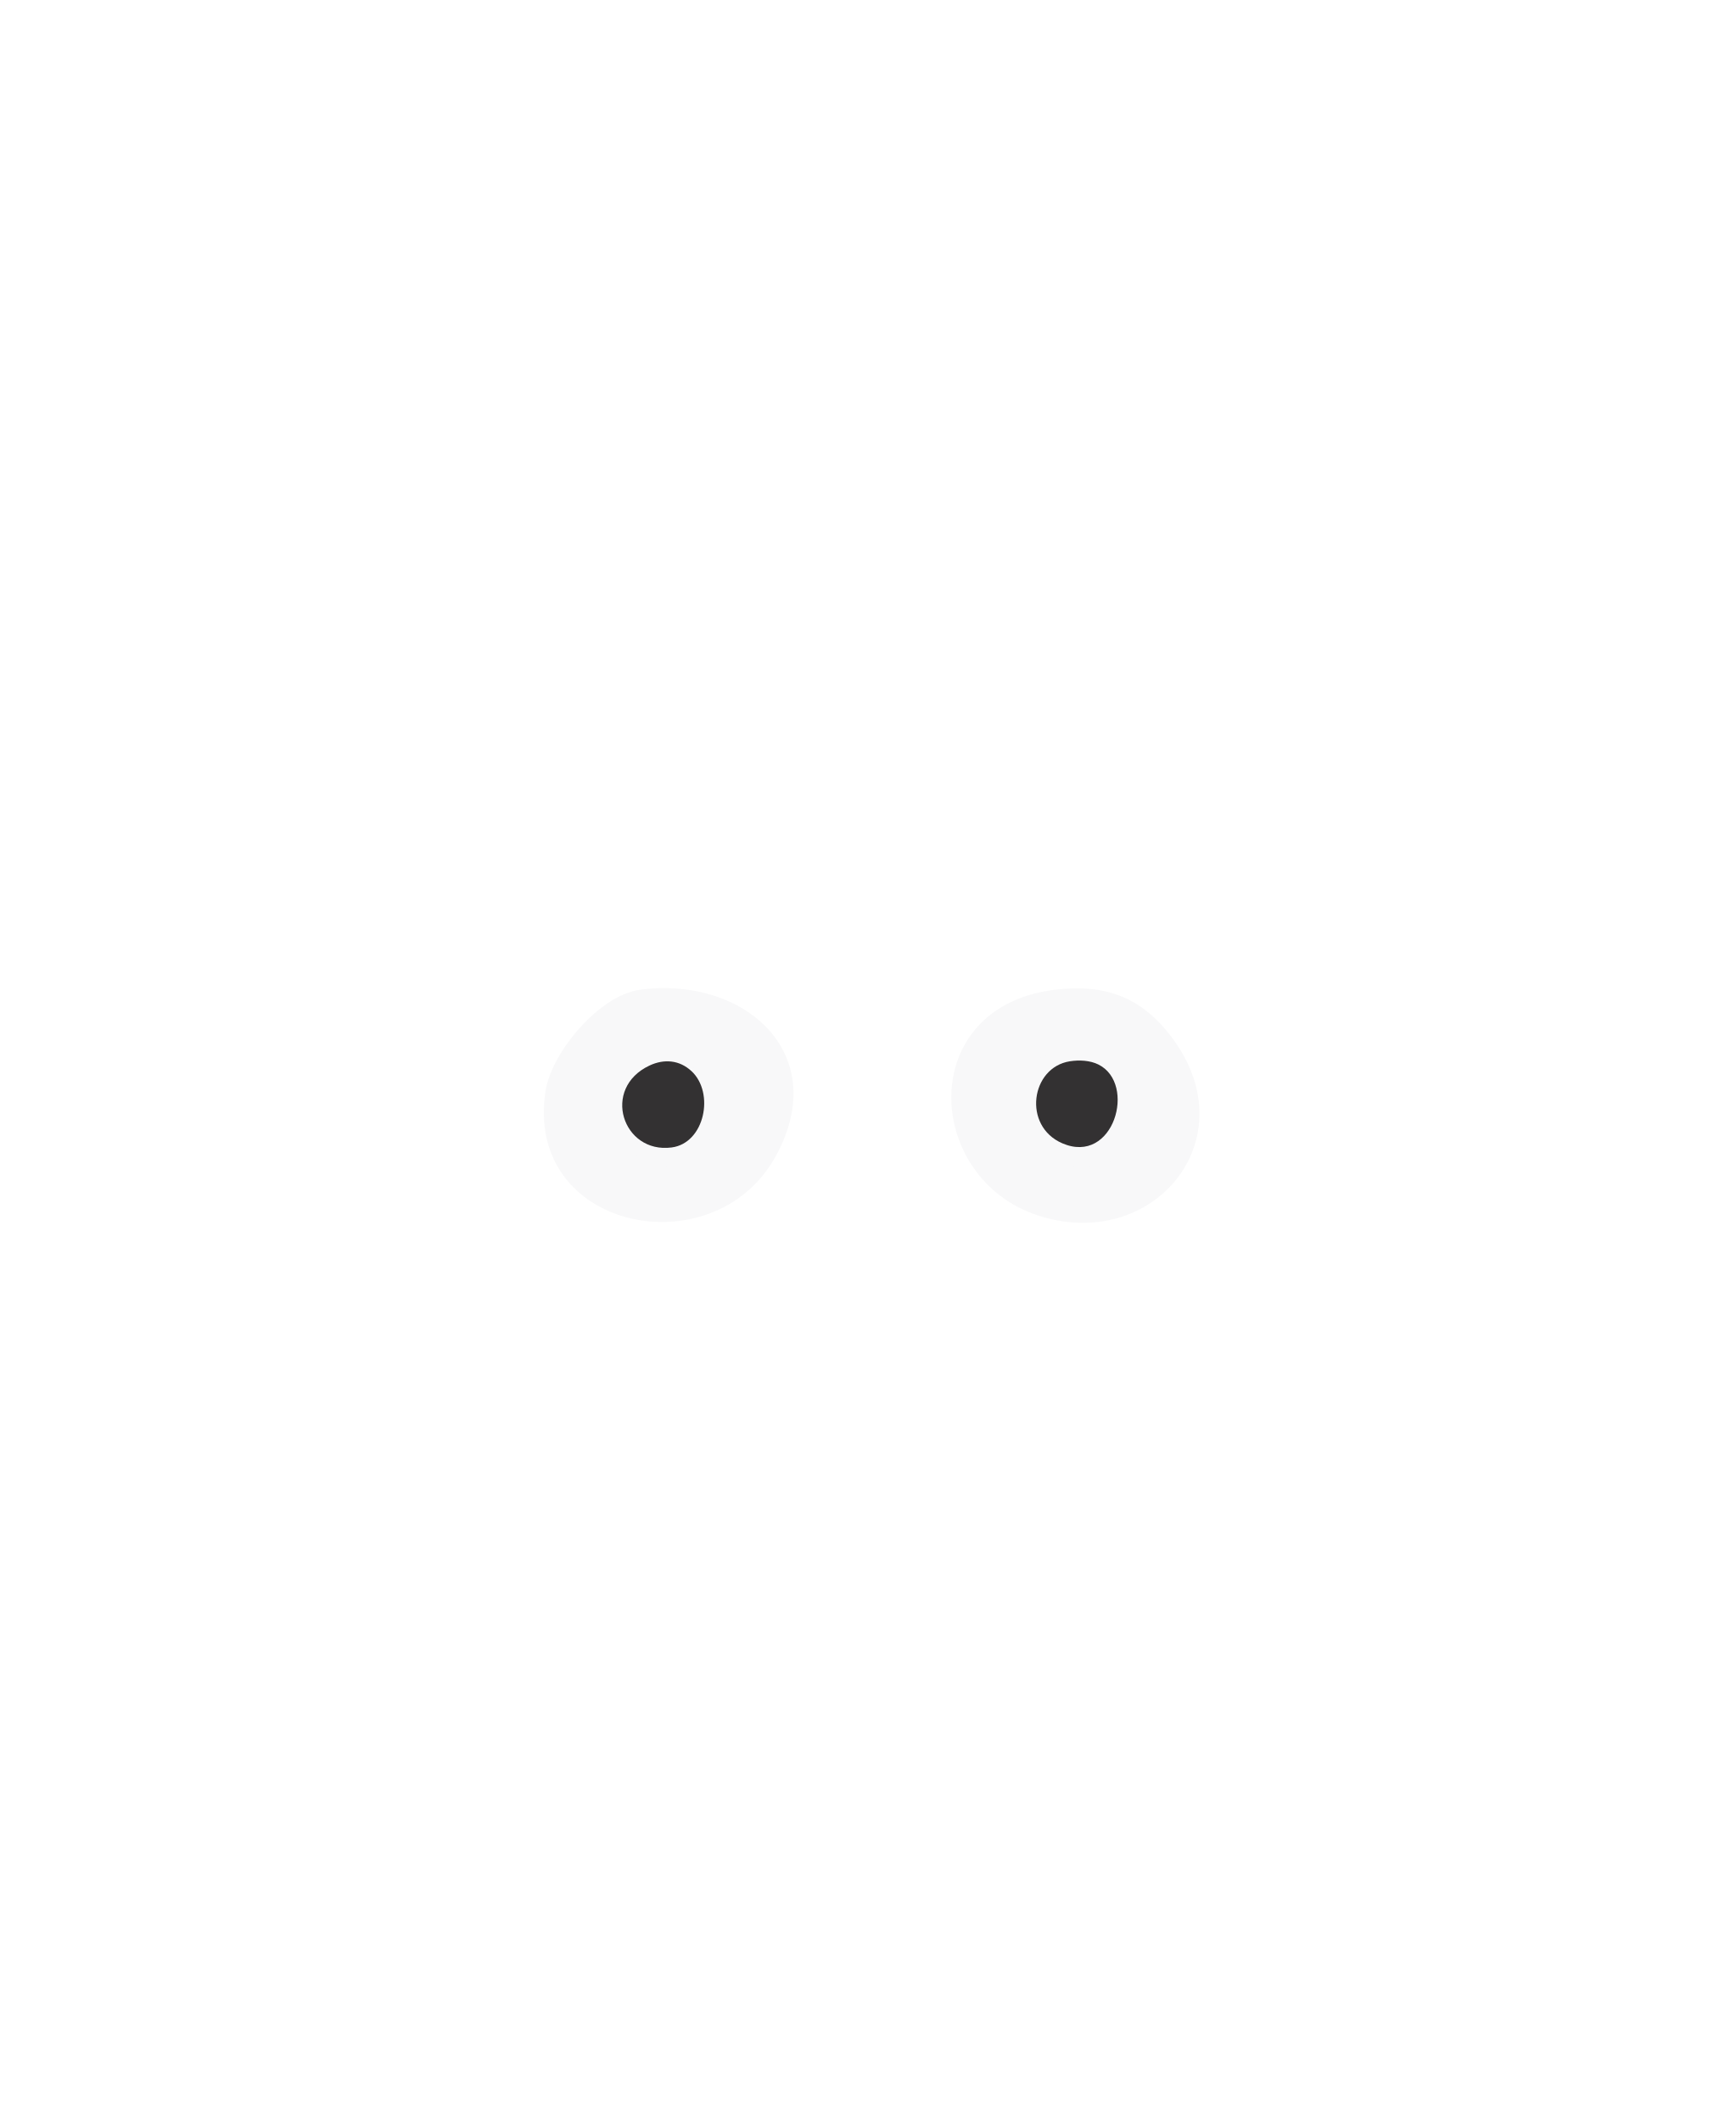
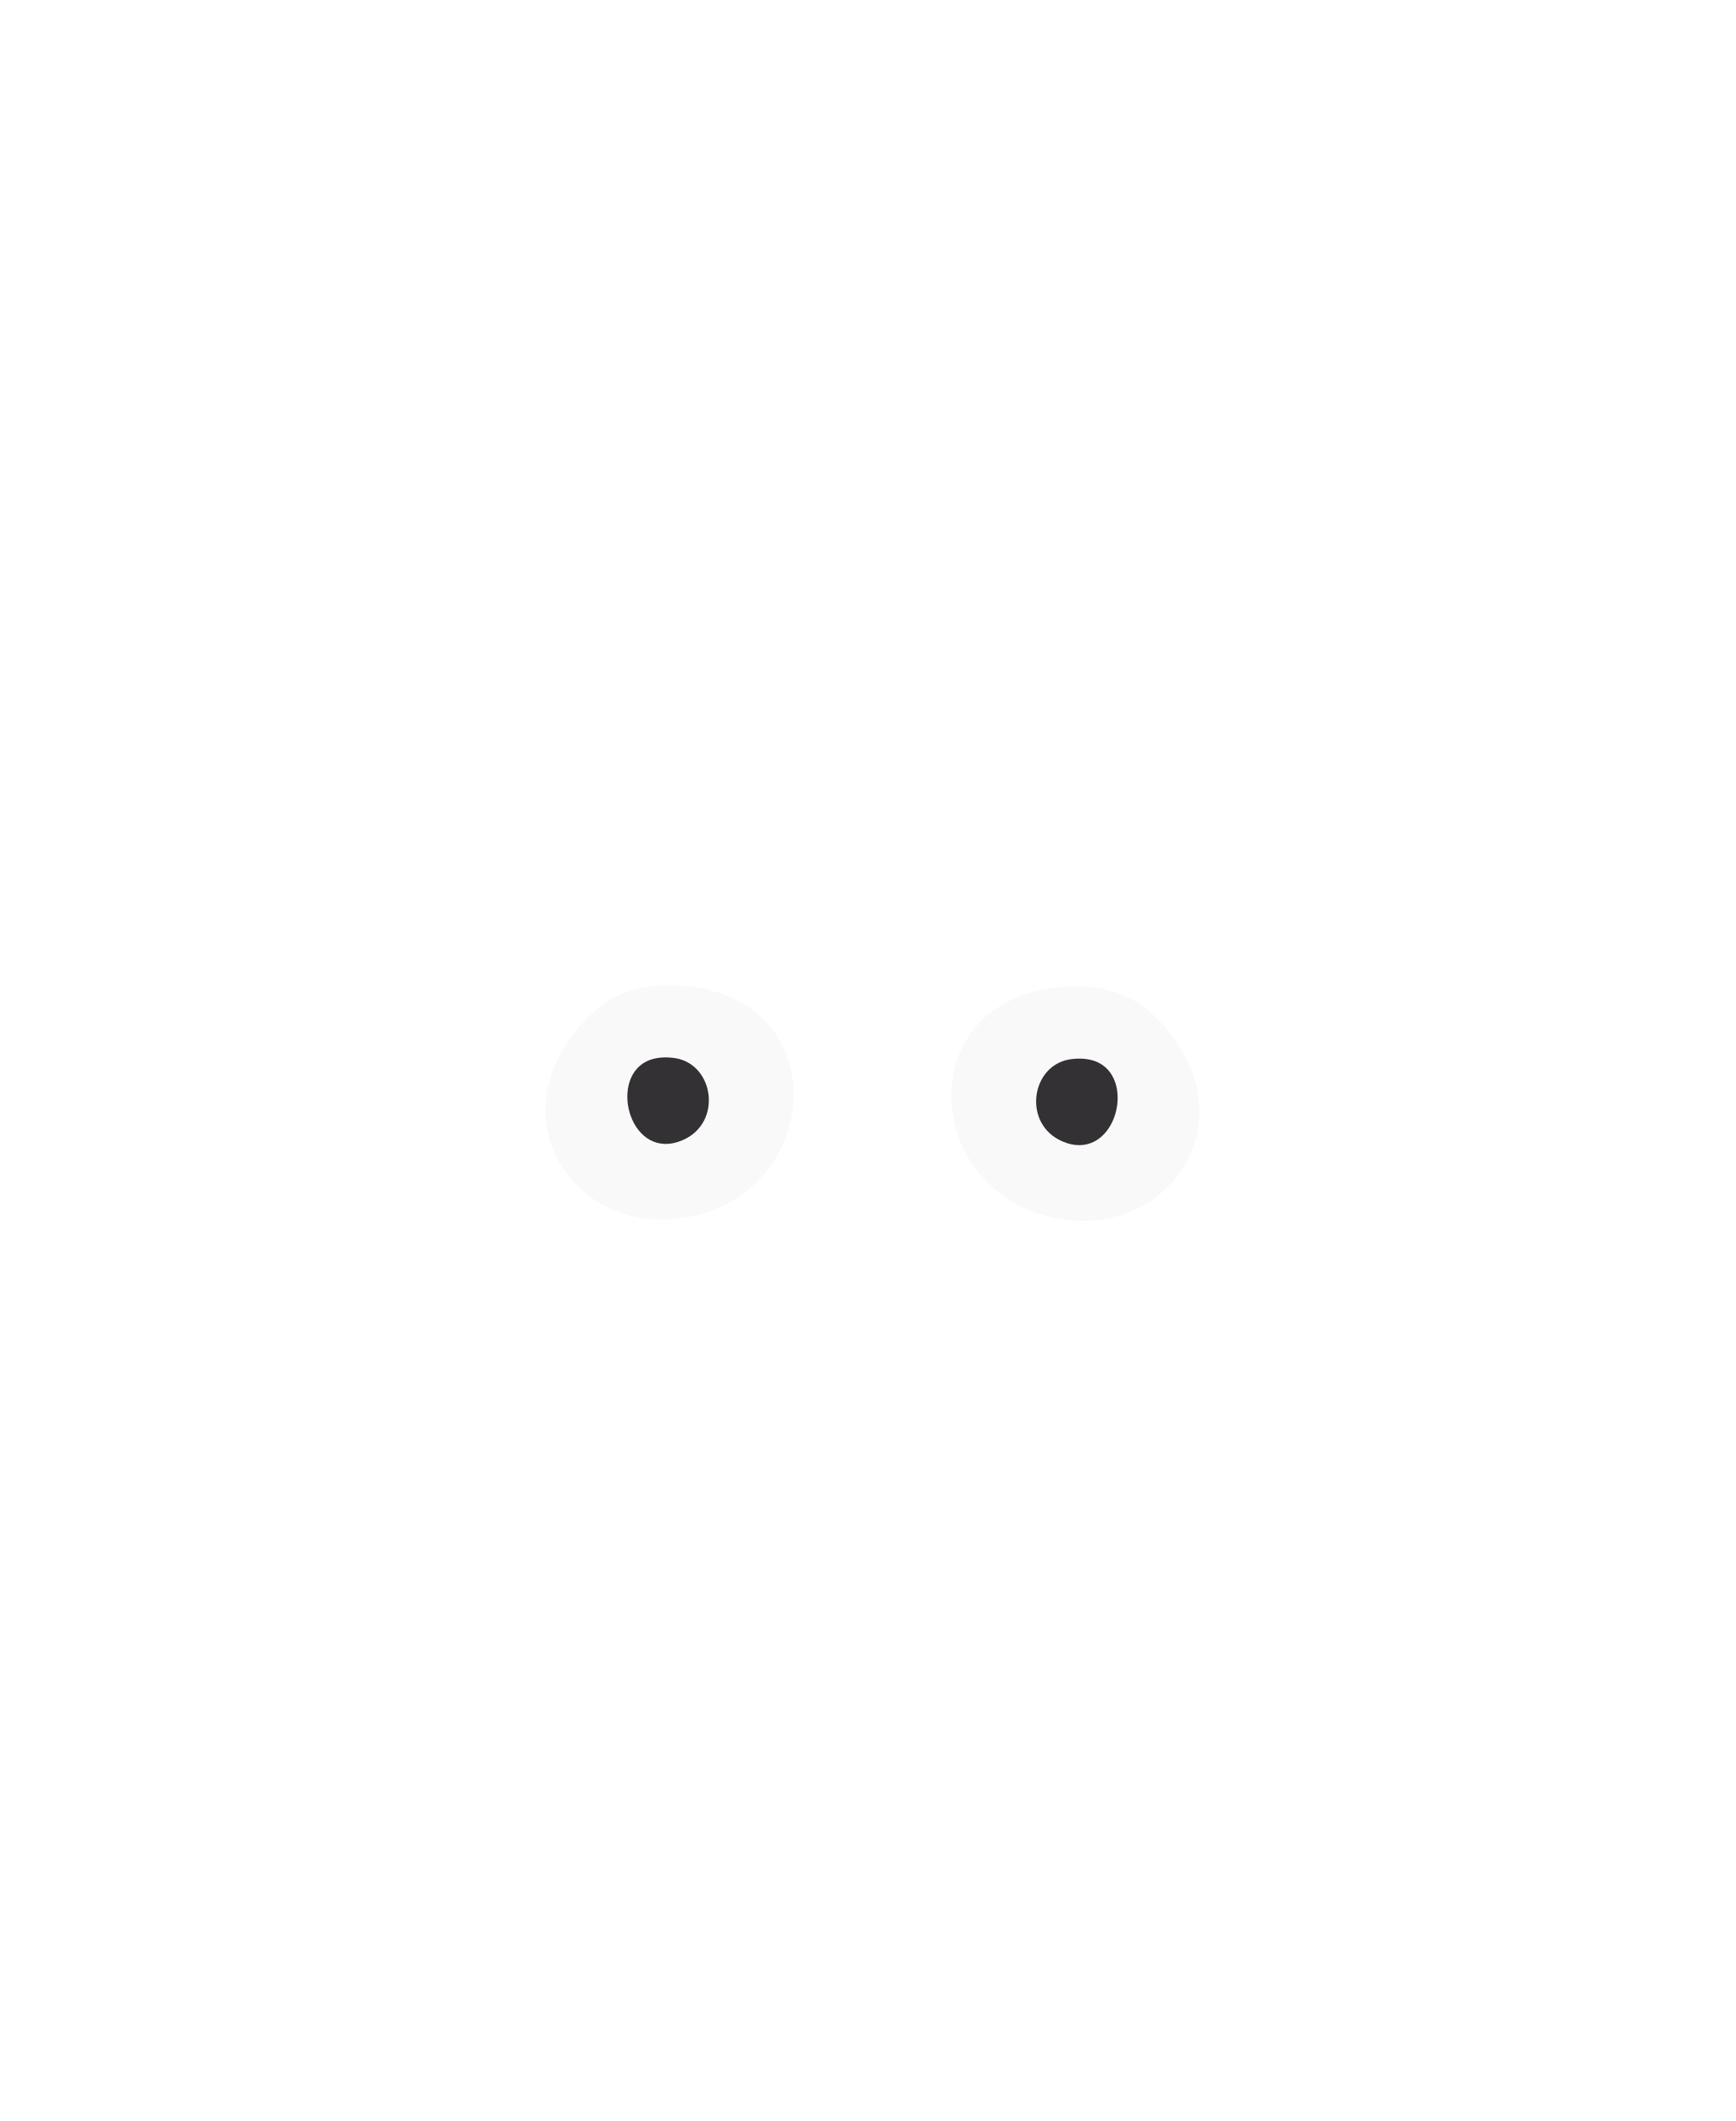
<svg xmlns="http://www.w3.org/2000/svg" id="Layer_2" data-name="Layer 2" viewBox="0 0 450 550">
  <defs>
    <style>
      .cls-1 {
-         stroke: #f8f8f9;
-         stroke-miterlimit: 10;
-         stroke-width: 2px;
+         fill: #333133;
      }

-       .cls-1, .cls-2 {
-         fill: #f8f8f9;
-       }
- 
-       .cls-3 {
+       .cls-2 {
        fill: none;
      }

+       .cls-3, .cls-4 {
+         fill: #f9f9fa;
+       }
+ 
      .cls-4 {
-         fill: #333132;
+         stroke: #f9f9fa;
+         stroke-miterlimit: 10;
+         stroke-width: 2px;
      }
    </style>
  </defs>
  <g id="Background">
-     <rect class="cls-3" width="450" height="550" />
+     <polyline class="cls-2" points="0 0 450 0 450 550 0 550" />
  </g>
  <g id="Eyes-Slot">
    <g>
-       <path class="cls-2" d="M165.82,256.67c26.87-3.7,50.17,16.32,35.25,43.26-16.06,29.01-65.3,19.12-59.61-17.07,1.59-10.08,13.99-24.75,24.36-26.18ZM168.31,271.67c-1.14.25-4.65,2.96-5.62,3.89-14.24,13.44-2.57,31.26,16.27,24.78,8.88-3.05,15.71-18.97,7.25-25.27-3.68-2.74-13.53-4.38-17.91-3.4Z" />
-       <path class="cls-2" d="M273.41,256.67c13.56-1.68,23.16,2.15,31.07,13.23,18.65,26.08-5.69,54.91-35.29,45.3-29.62-9.62-31.85-54.07,4.22-58.53ZM277.44,271.72c-9.23.78-17.05,4.1-15.19,14.89,4.12,23.92,42.61,17.5,31.4-5.37-1-2.03-3.13-4.69-4.86-6.15-4.01-3.39-6.15-3.8-11.35-3.36Z" />
-       <path class="cls-1" d="M168.31,271.67c4.37-.98,14.23.66,17.91,3.4,8.45,6.3,1.63,22.21-7.25,25.27-18.84,6.48-30.51-11.34-16.27-24.78.98-.92,4.48-3.63,5.62-3.89ZM179.29,277.75c-3.11-2.89-7.09-3.22-10.86-1.45-12.6,5.9-7,22.93,5.74,21.25,8.56-1.13,11.2-14.15,5.13-19.8Z" />
-       <path class="cls-1" d="M277.44,271.72c5.2-.44,7.34-.03,11.35,3.36,1.73,1.46,3.86,4.12,4.86,6.15,11.21,22.87-27.27,29.3-31.4,5.37-1.86-10.79,5.96-14.11,15.19-14.89ZM277.42,275.2c-10.14,1.57-12.37,16.77-2,21.26,13.36,5.79,19.4-15.43,9.4-20.41-2.2-1.1-4.99-1.22-7.4-.85Z" />
-       <path class="cls-4" d="M179.29,277.75c6.07,5.65,3.43,18.67-5.13,19.8-12.73,1.68-18.33-15.34-5.74-21.25,3.78-1.77,7.75-1.44,10.86,1.45Z" />
-       <path class="cls-4" d="M277.42,275.2c2.41-.37,5.2-.25,7.4.85,9.99,4.98,3.96,26.2-9.4,20.41-10.36-4.49-8.14-19.69,2-21.26Z" />
+       <g>
+         <path class="cls-3" d="M273.41,256.17c13.56-1.68,23.16,2.15,31.07,13.23,18.65,26.08-5.69,54.91-35.29,45.3-29.62-9.62-31.85-54.07,4.22-58.53ZM277.44,271.22c-9.23.78-17.05,4.1-15.19,14.89,4.12,23.92,42.61,17.5,31.4-5.37-1-2.03-3.13-4.69-4.86-6.15-4.01-3.39-6.15-3.8-11.35-3.36Z" />
+         <path class="cls-4" d="M277.44,271.22c5.2-.44,7.34-.03,11.35,3.36,1.73,1.46,3.86,4.12,4.86,6.15,11.21,22.87-27.27,29.3-31.4,5.37-1.86-10.79,5.96-14.11,15.19-14.89ZM277.42,274.7c-10.14,1.57-12.37,16.77-2,21.26,13.36,5.79,19.4-15.43,9.4-20.41-2.2-1.1-4.99-1.22-7.4-.85Z" />
+         <path class="cls-1" d="M277.42,274.7c2.41-.37,5.2-.25,7.4.85,9.99,4.98,3.96,26.2-9.4,20.41-10.36-4.49-8.14-19.69,2-21.26Z" />
+       </g>
+       <path class="cls-3" d="M179.04,255.85c-13.56-1.68-23.16,2.15-31.07,13.23-18.65,26.08,5.69,54.91,35.29,45.3,29.62-9.62,31.85-54.07-4.22-58.53ZM175,270.89c9.23.78,17.05,4.1,15.19,14.89-4.12,23.92-42.61,17.5-31.4-5.37,1-2.03,3.13-4.69,4.86-6.15,4.01-3.39,6.15-3.8,11.35-3.36Z" />
+       <path class="cls-4" d="M175,270.89c-5.2-.44-7.34-.03-11.35,3.36-1.73,1.46-3.86,4.12-4.86,6.15-11.21,22.87,27.27,29.3,31.4,5.37,1.86-10.79-5.96-14.11-15.19-14.89ZM175.03,274.38c10.14,1.57,12.37,16.77,2,21.26-13.36,5.79-19.4-15.43-9.4-20.41,2.2-1.1,4.99-1.22,7.4-.85Z" />
+       <path class="cls-1" d="M175.03,274.38c-2.41-.37-5.2-.25-7.4.85-9.99,4.98-3.96,26.2,9.4,20.41,10.36-4.49,8.14-19.69-2-21.26Z" />
    </g>
  </g>
</svg>
